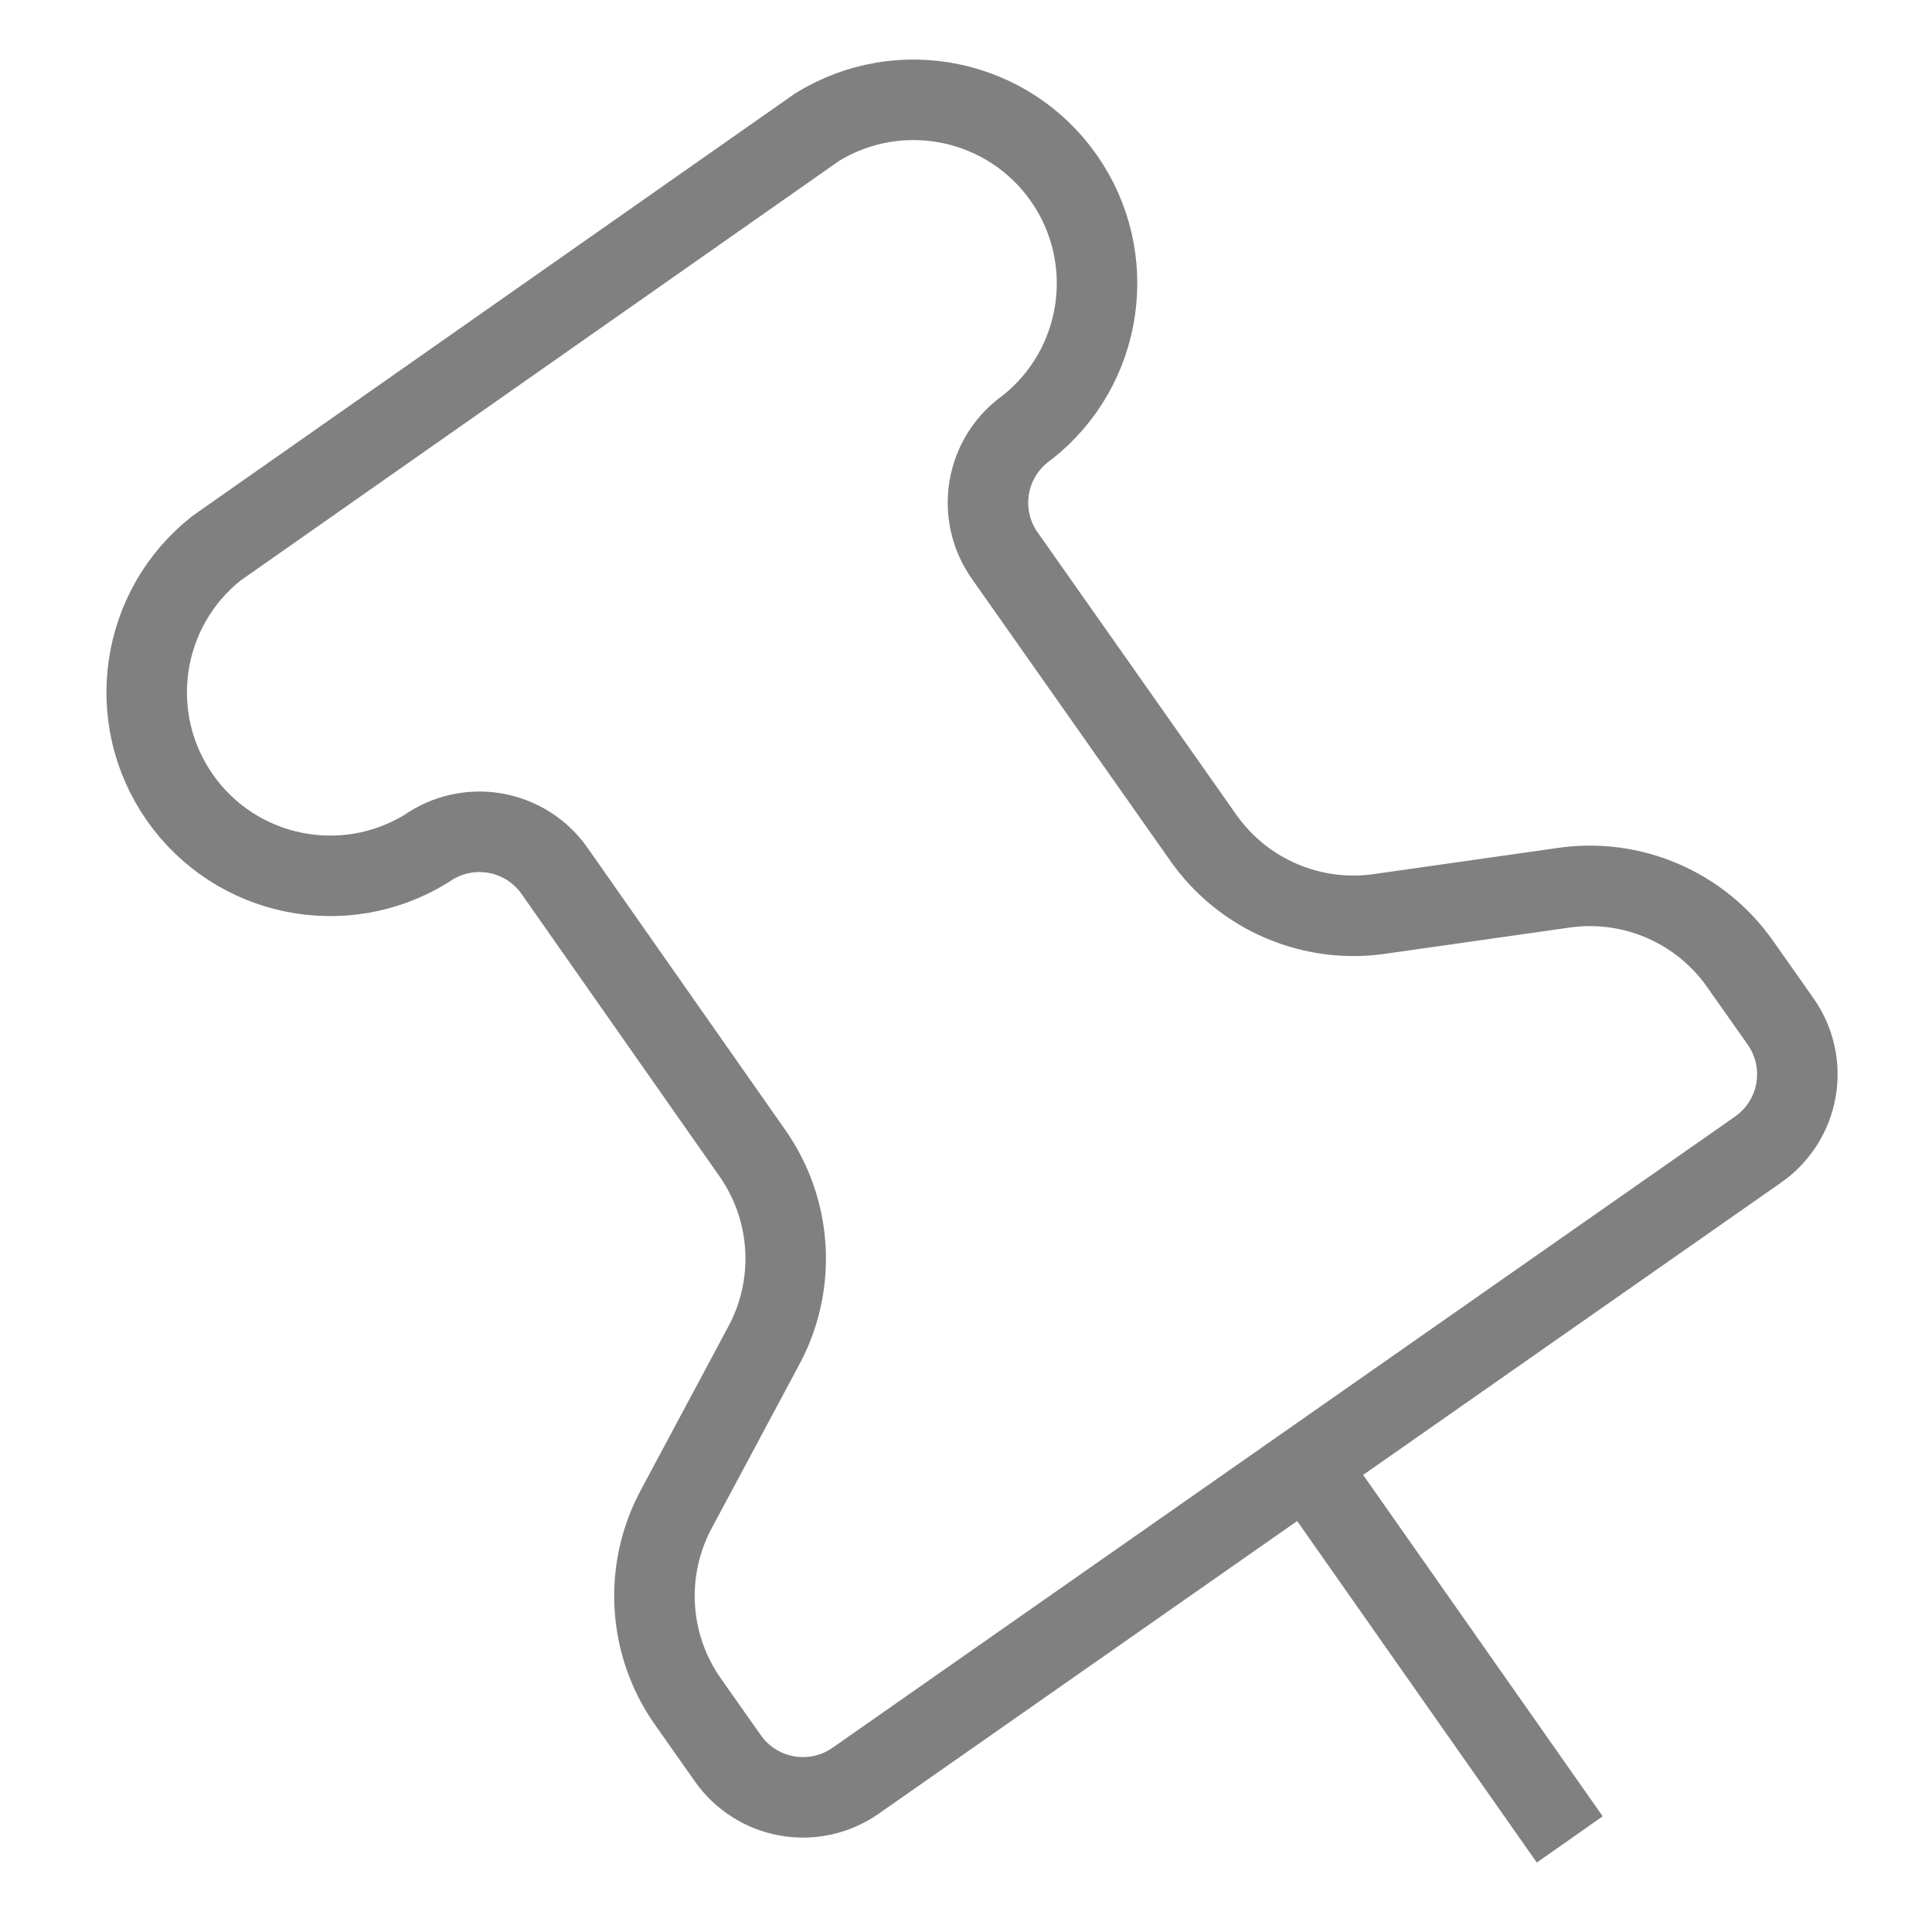
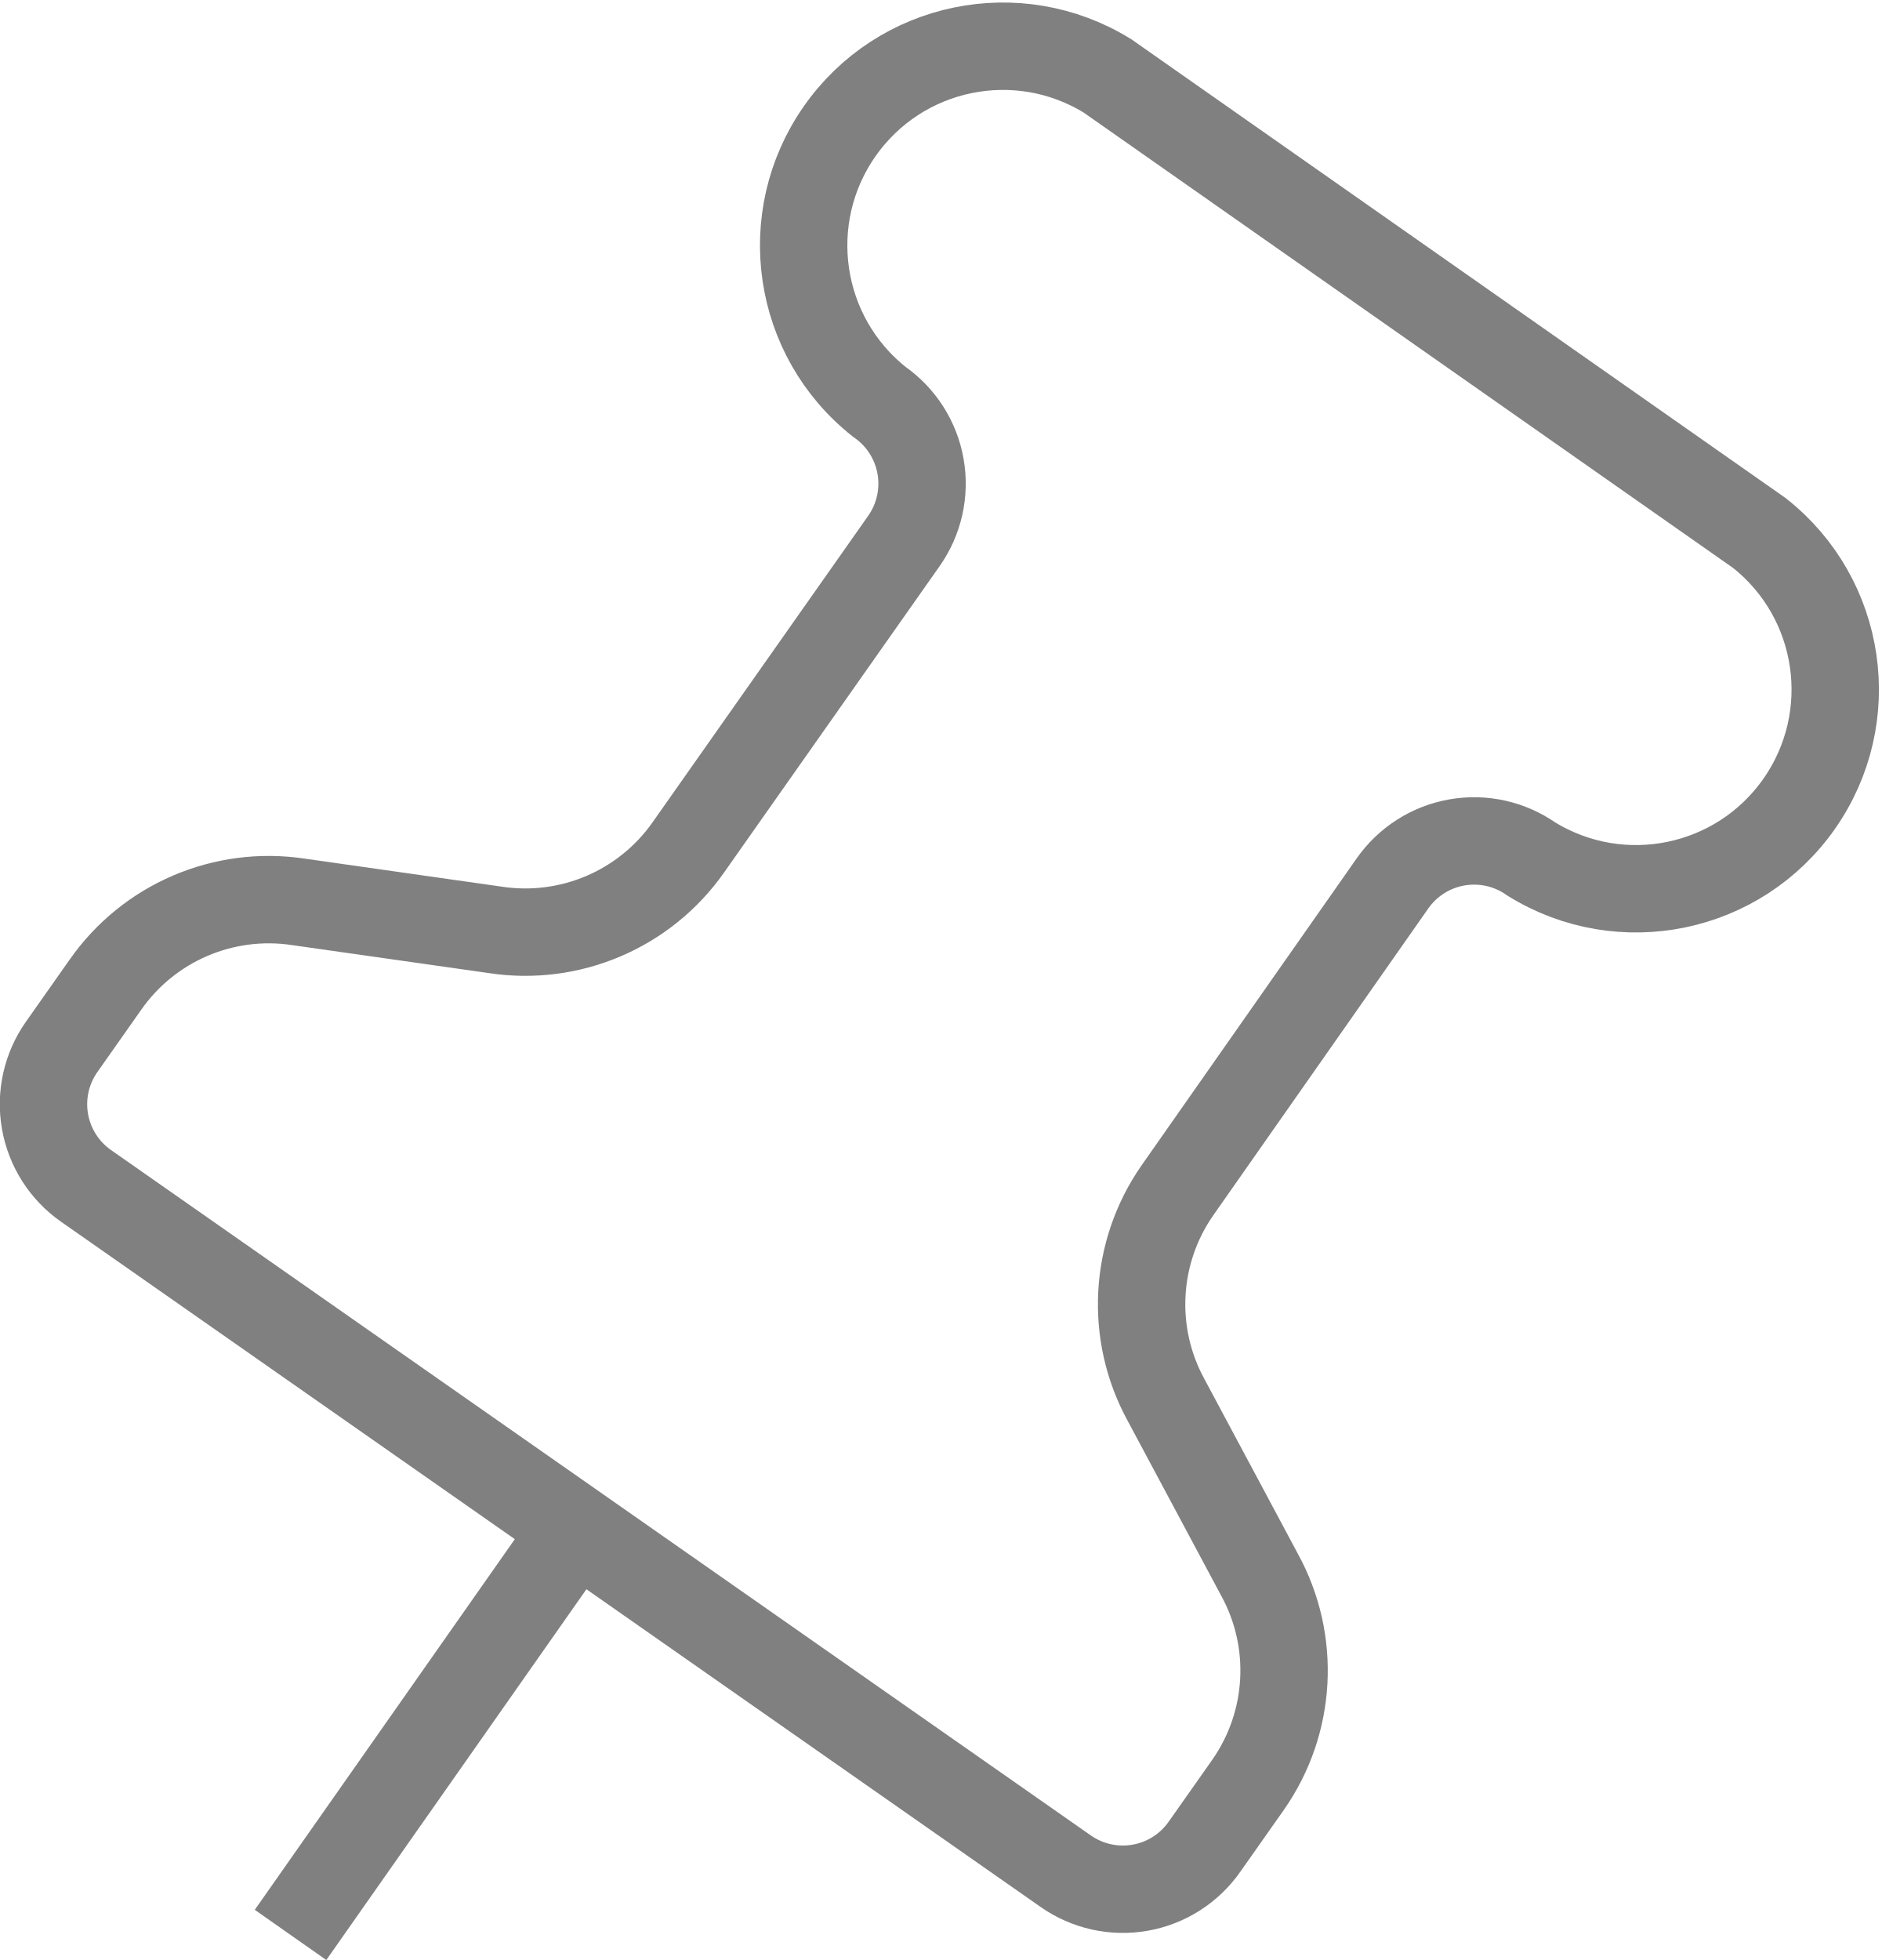
- <svg xmlns="http://www.w3.org/2000/svg" viewBox="0 0 24 24" width="24" height="24">
-   <path d="M14.95 10.41a2.28 2.28 0 0 0 2.21.94l2.25-.32a2.28 2.28 0 0 1 2.21.95l.5.71a1.14 1.14 0 0 1-.28 1.59L10.63 22.12a1.14 1.14 0 0 1-1.59-.28l-.5-.71a2.28 2.28 0 0 1-.13-2.4l1.07-2a2.28 2.28 0 0 0-.13-2.4l-2.46-3.51a1.14 1.14 0 0 0-1.59-.28 2.28 2.28 0 0 1-2.61-3.73l7.46-5.23a2.28 2.28 0 0 1 2.61 3.73 1.14 1.14 0 0 0-.28 1.59zm1.28 7.78l3.27 4.66" fill="none" stroke="gray" strokeWidth="2" strokeLinecap="round" strokeLinejoin="round" />
+ <svg viewBox="0 0 21.53 22.426" width="21.53" height="22.426">
+   <path d="m 7.875,9.699 a 2.28,2.28 0 0 1 -2.21,0.94 l -2.25,-0.32 a 2.28,2.28 0 0 0 -2.21,0.95 l -0.5,0.71 a 1.14,1.14 0 0 0 0.28,1.59 l 11.21,7.84 a 1.14,1.14 0 0 0 1.59,-0.28 l 0.5,-0.71 a 2.28,2.28 0 0 0 0.13,-2.4 l -1.07,-2 a 2.28,2.28 0 0 1 0.13,-2.4 l 2.46,-3.51 a 1.14,1.14 0 0 1 1.59,-0.28 2.28,2.28 0 0 0 2.61,-3.73 l -7.46,-5.23 a 2.28,2.28 0 0 0 -2.61,3.73 1.14,1.14 0 0 1 0.28,1.59 z m -1.28,7.78 -3.27,4.66" fill="none" stroke="#808080" strokeWidth="2" strokeLinecap="round" strokeLinejoin="round" id="path1" />
</svg>
